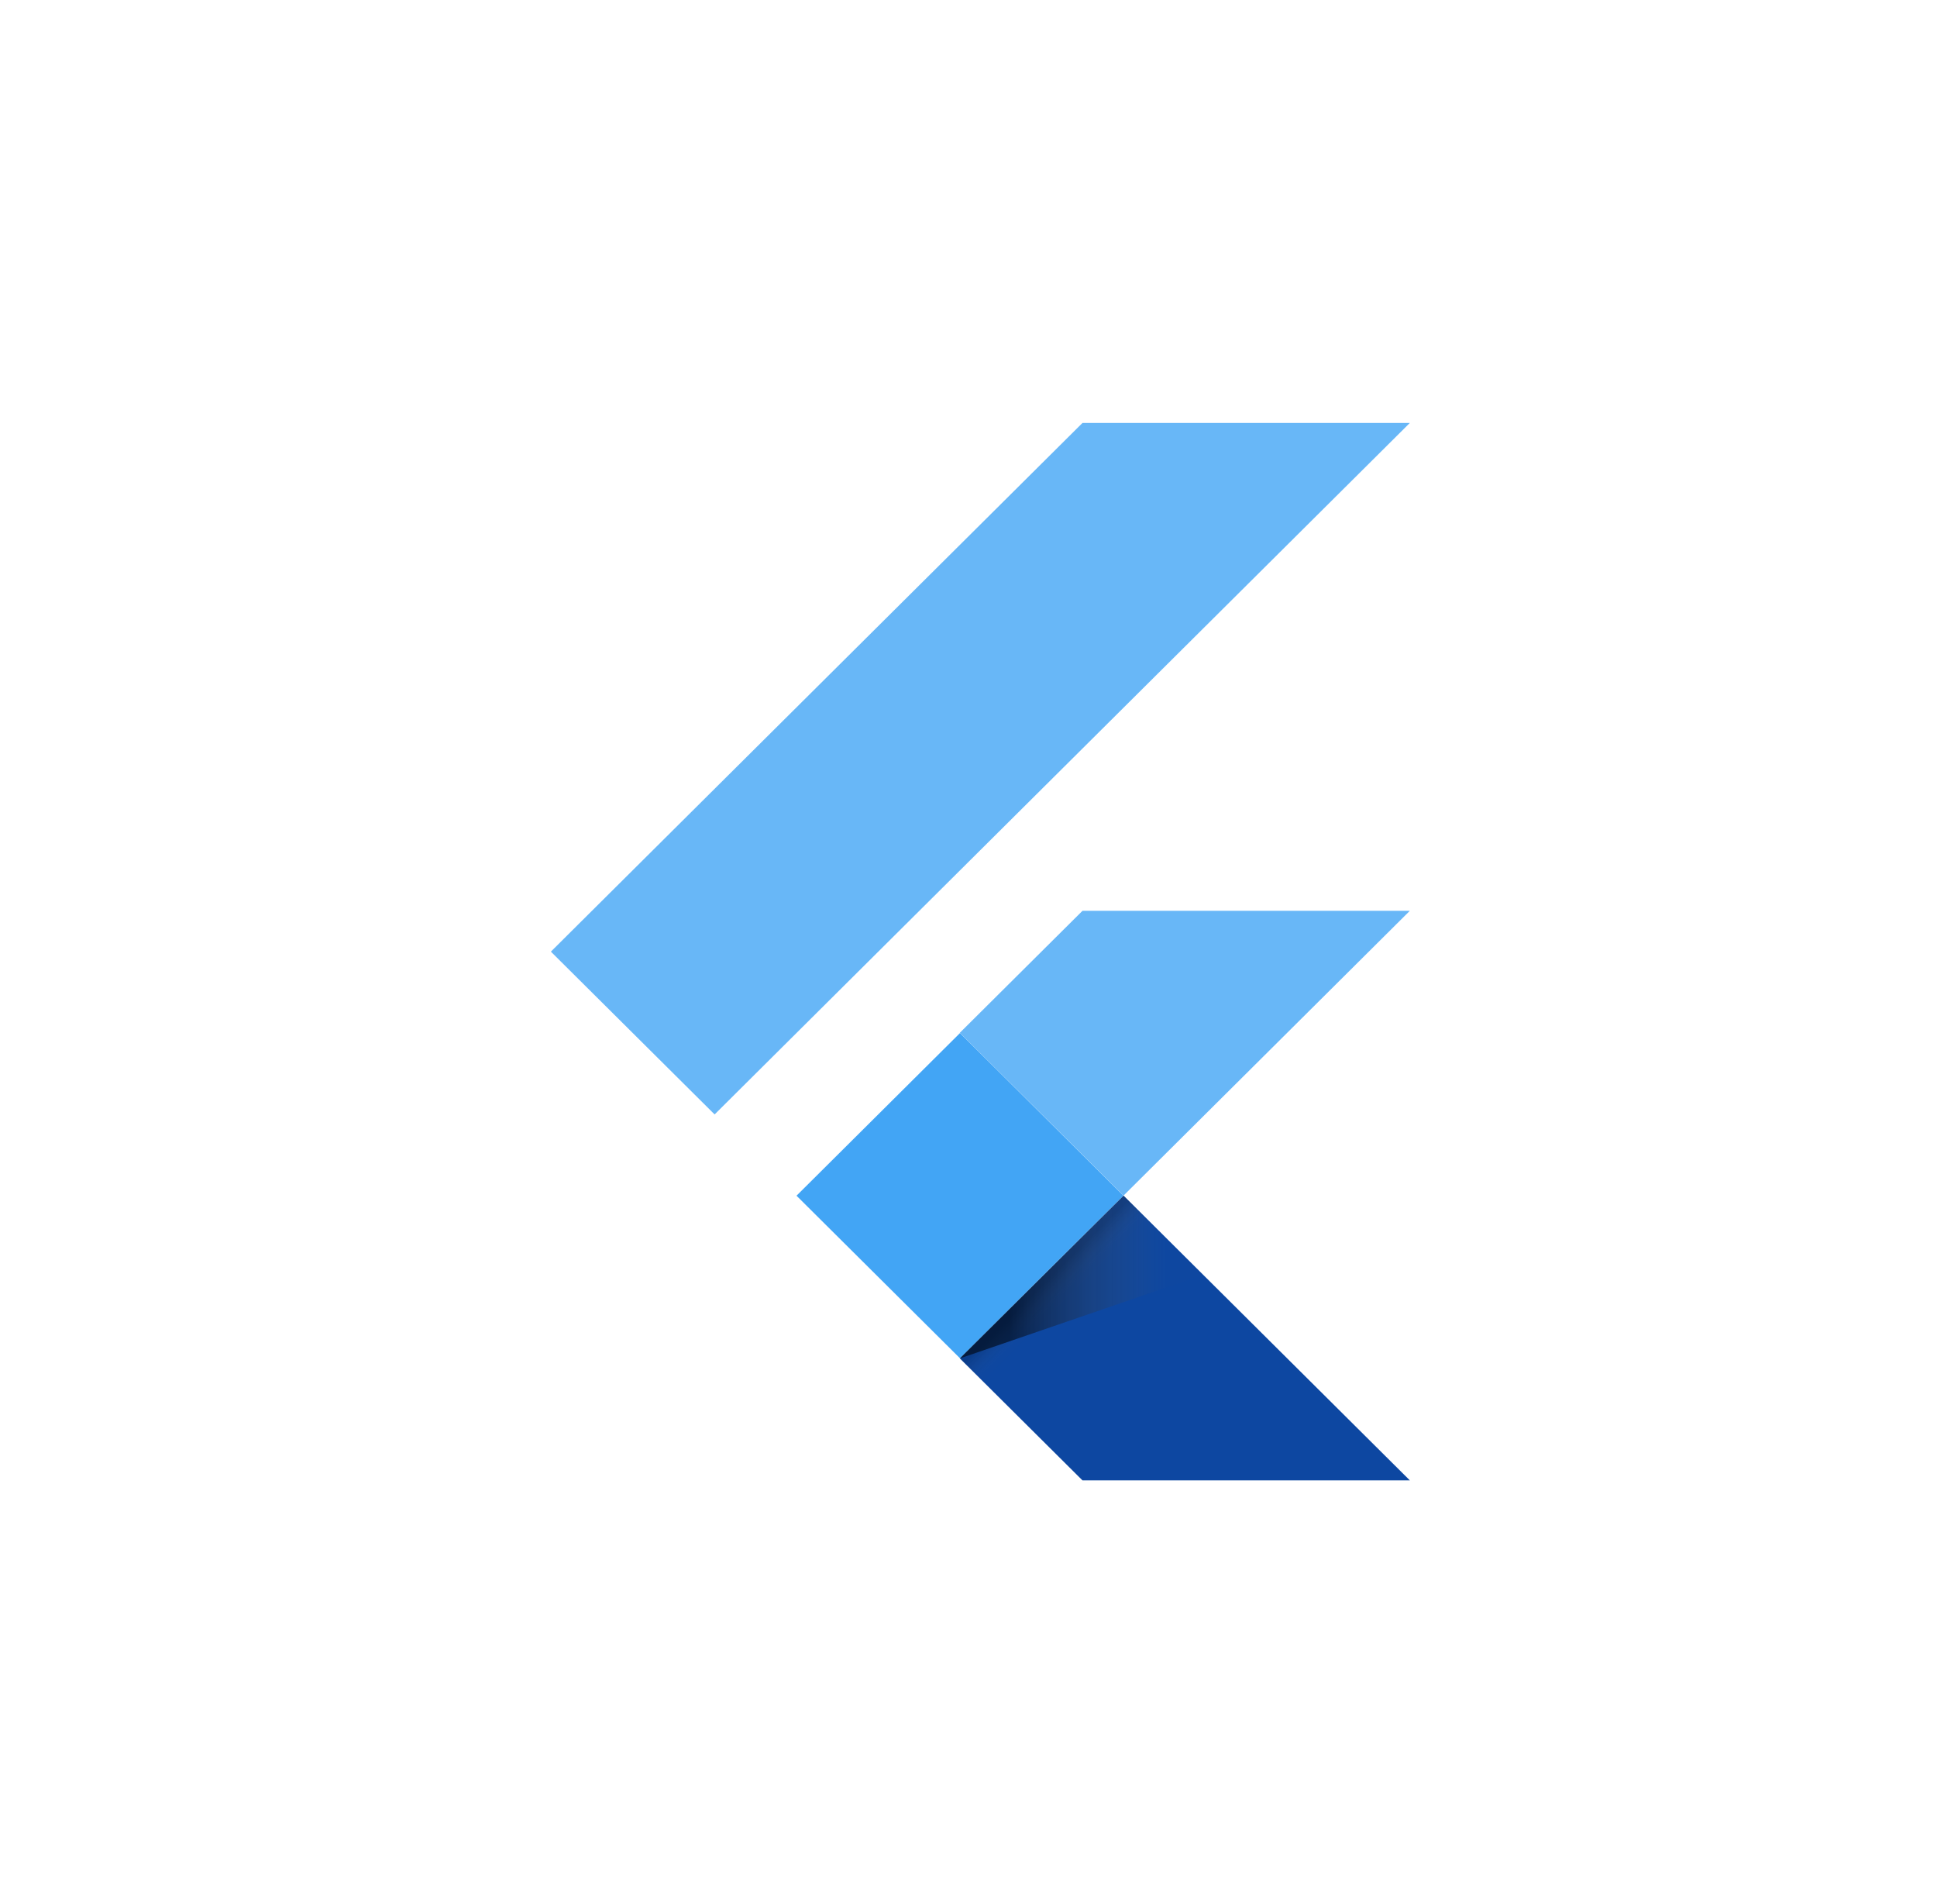
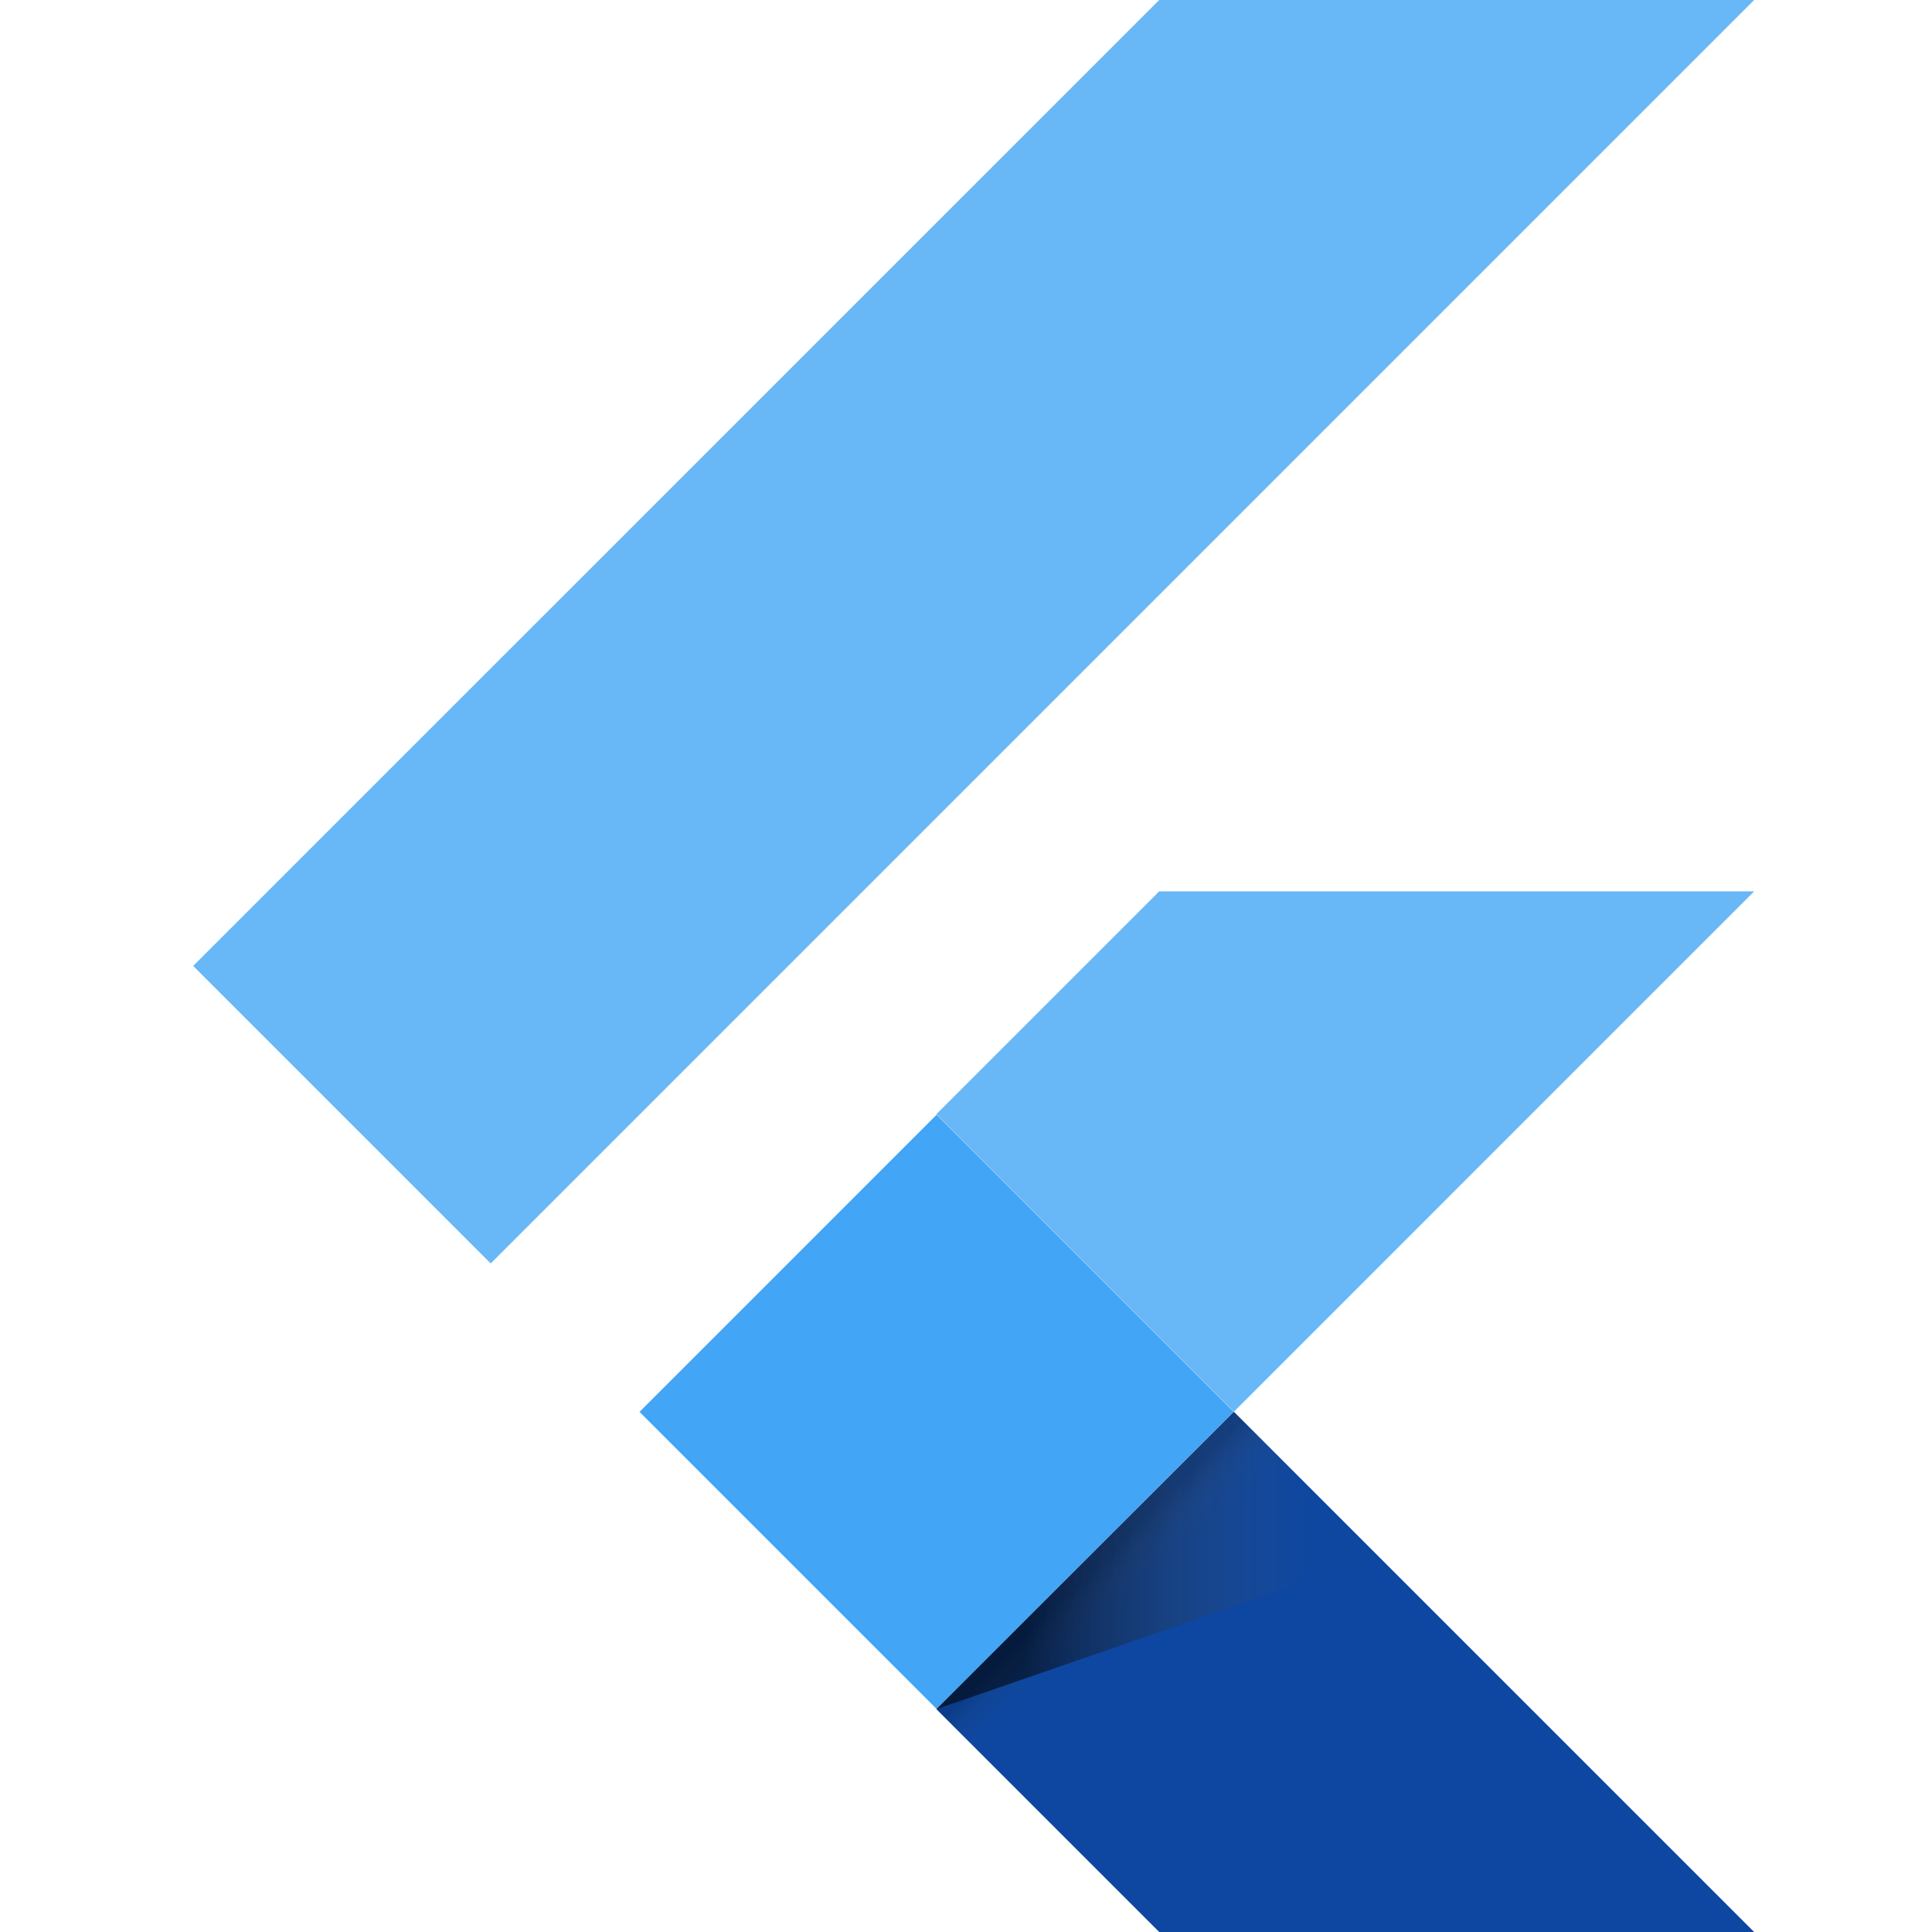
- <svg xmlns="http://www.w3.org/2000/svg" width="57" height="56" viewBox="0 0 57 56" fill="none">
-   <path d="M21.029 32.789L16.211 27.999L31.854 12.444H41.487L21.029 32.789ZM41.487 26.798H31.854L28.245 30.387L33.062 35.177" fill="#42A5F5" fill-opacity="0.8" />
-   <path d="M28.245 39.967L31.854 43.556H41.488L33.063 35.177" fill="#0D47A1" />
-   <path d="M23.439 35.18L28.249 30.395L33.059 35.179L28.249 39.963L23.439 35.18Z" fill="#42A5F5" />
-   <path d="M28.249 39.963L33.059 35.18L33.73 35.848L28.92 40.631L28.249 39.963Z" fill="url(#paint0_linear_1_5590)" />
-   <path d="M28.245 39.967L35.393 37.511L33.062 35.176" fill="url(#paint1_linear_1_5590)" />
+ <svg xmlns="http://www.w3.org/2000/svg" width="100" height="100" viewBox="0 0 100 100" fill="none">
+   <path d="M25.399 65.395L10 49.996L60 0H90.794L25.399 65.395ZM90.794 46.137H60L48.465 57.672L63.864 73.071" fill="#42A5F5" fill-opacity="0.8" />
+   <path d="M48.465 88.465L60 100H90.794L63.864 73.071" fill="#0D47A1" />
+   <path d="M33.102 73.079L48.477 57.7L63.852 73.075L48.477 88.453L33.102 73.079Z" fill="#42A5F5" />
+   <path d="M48.477 88.453L63.852 73.079L65.998 75.225L50.623 90.599L48.477 88.453Z" fill="url(#paint0_linear_790_790)" />
+   <path d="M48.465 88.465L71.313 80.572L63.864 73.066" fill="url(#paint1_linear_790_790)" />
  <defs>
-     <linearGradient id="paint0_linear_1_5590" x1="30.655" y1="37.571" x2="31.322" y2="38.242" gradientUnits="userSpaceOnUse">
+     <linearGradient id="paint0_linear_790_790" x1="56.167" y1="80.763" x2="58.314" y2="82.909" gradientUnits="userSpaceOnUse">
      <stop offset="0.2" stop-opacity="0.15" />
      <stop offset="0.85" stop-color="#616161" stop-opacity="0.01" />
    </linearGradient>
-     <linearGradient id="paint1_linear_1_5590" x1="28.247" y1="37.572" x2="35.395" y2="37.572" gradientUnits="userSpaceOnUse">
+     <linearGradient id="paint1_linear_790_790" x1="48.471" y1="80.766" x2="71.318" y2="80.766" gradientUnits="userSpaceOnUse">
      <stop offset="0.2" stop-opacity="0.55" />
      <stop offset="0.85" stop-color="#616161" stop-opacity="0.01" />
    </linearGradient>
  </defs>
</svg>
